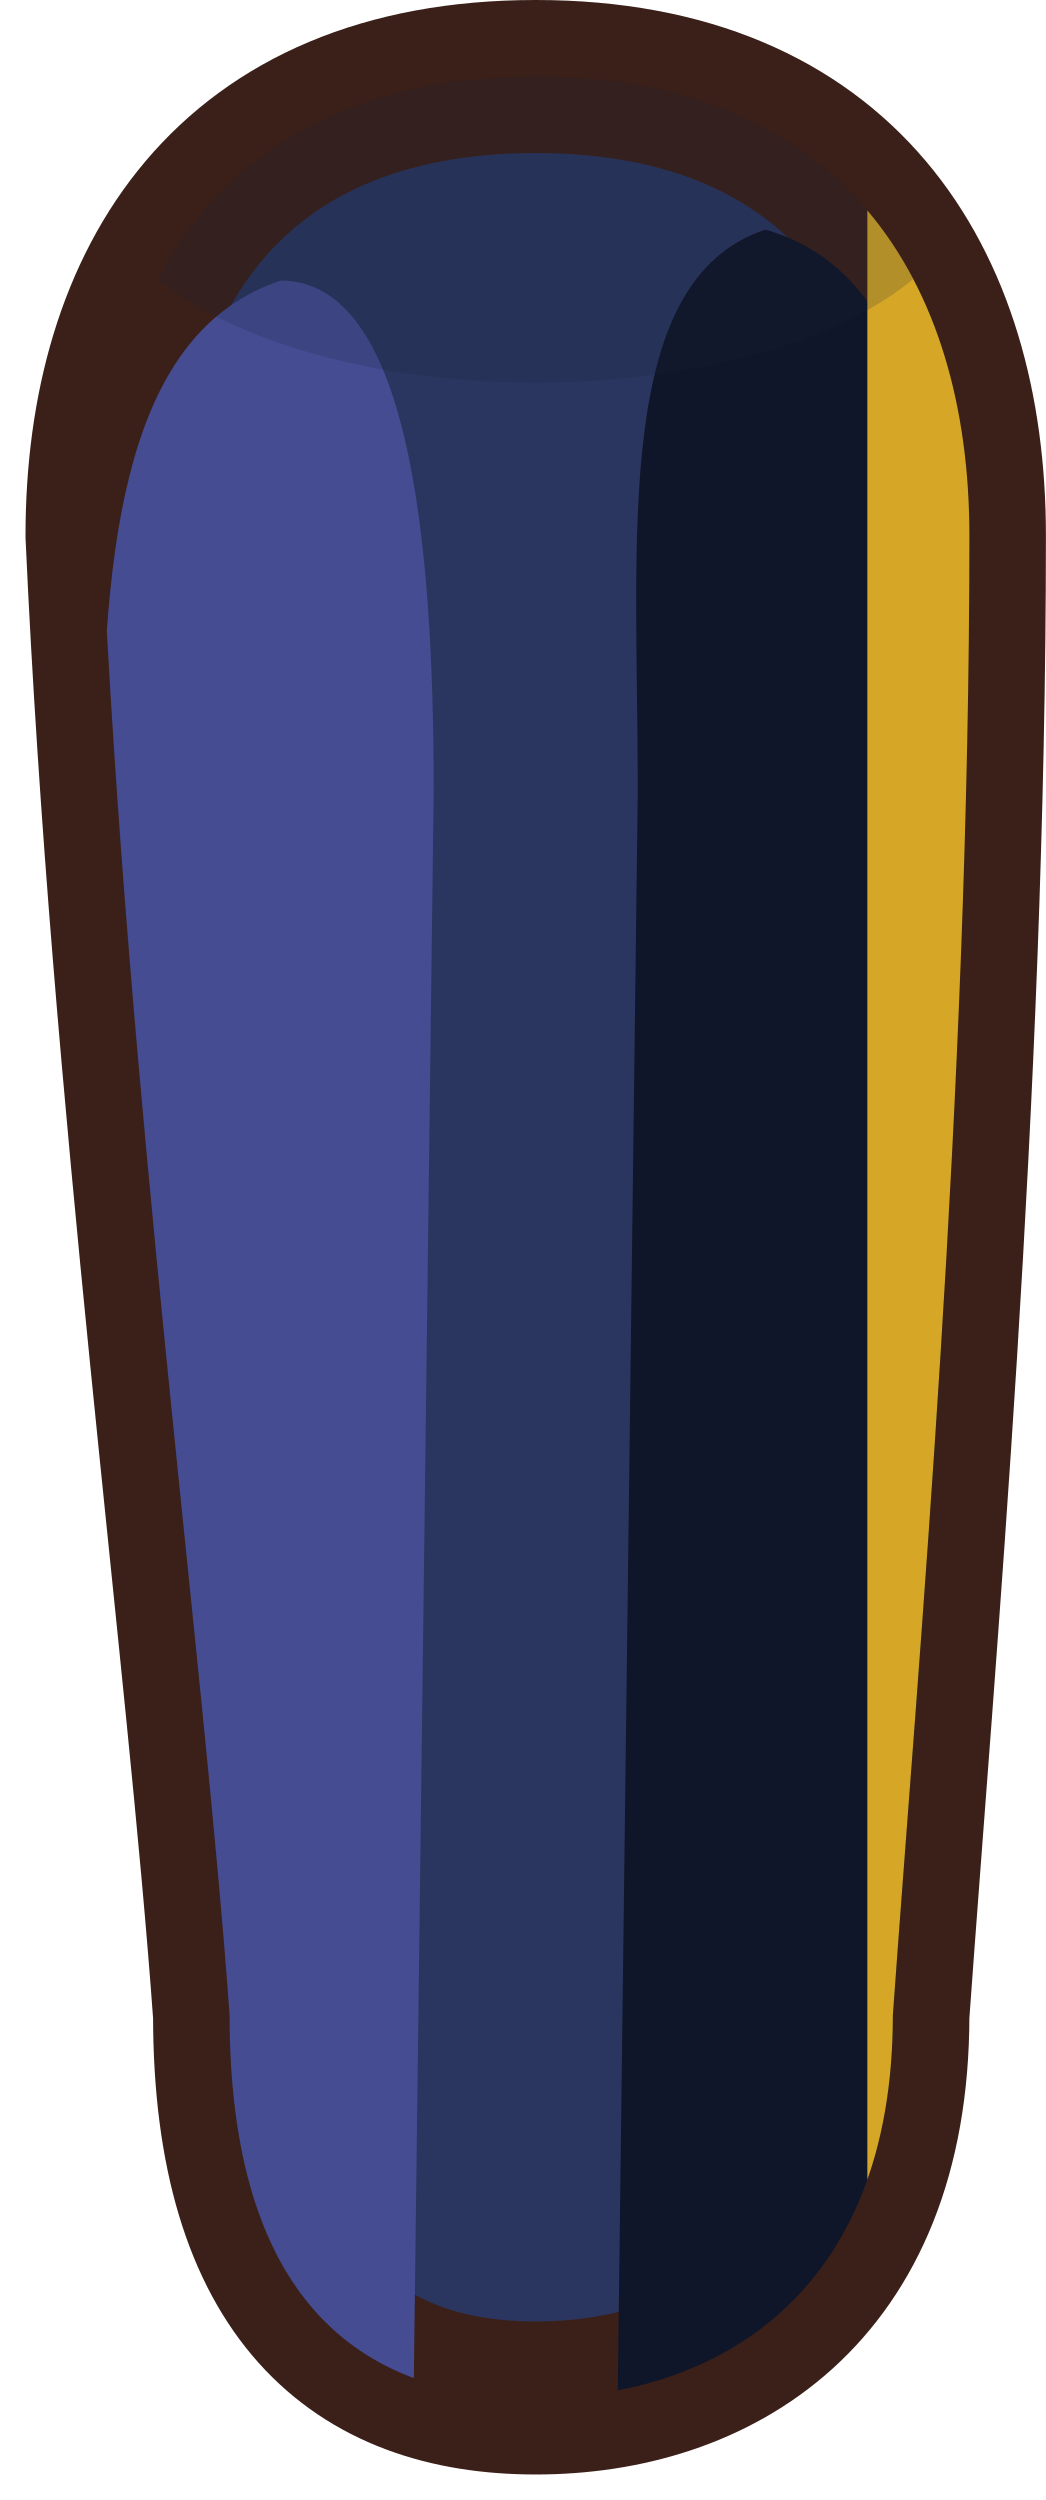
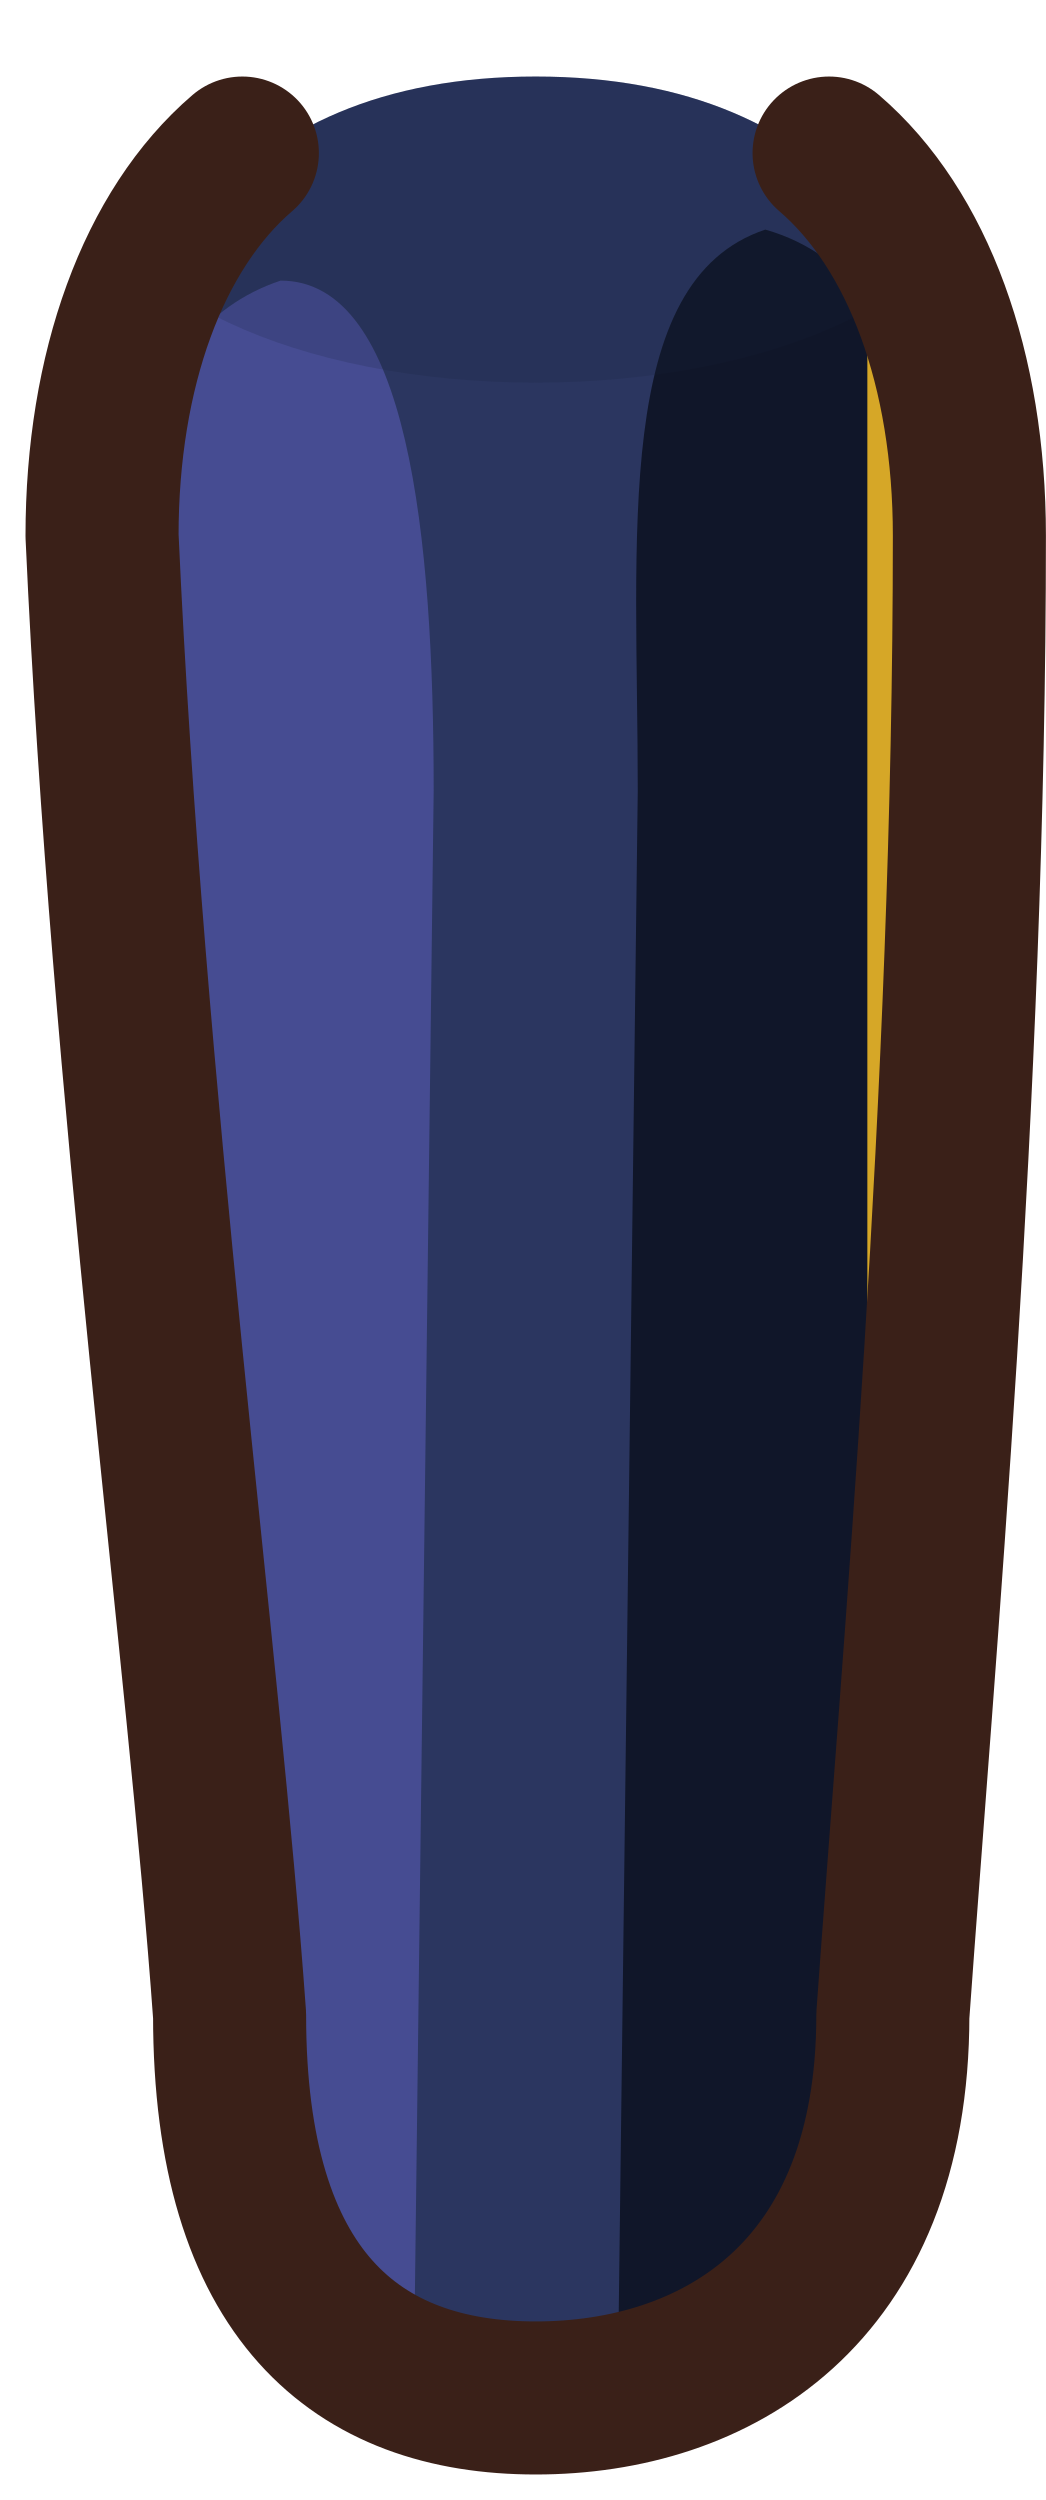
<svg xmlns="http://www.w3.org/2000/svg" width="41" height="98" viewBox="110 349 41 98" shape-rendering="geometricPrecision">
-   <path d="M 131,352 C 143,352 148,360 148,370 C 148,392 146,414 145,428 C 145,439 138,443 131,443 C 124,443 119,439 119,428 C 118,414 115,392 114,370 C 114,360 119,352 131,352 Z" fill="#2b3660" stroke="#3a2018" stroke-width="6" stroke-linecap="round" stroke-linejoin="round" />
+   <path d="M 131,352 C 143,352 148,360 148,370 C 148,392 146,414 145,428 C 145,439 138,443 131,443 C 124,443 119,439 119,428 C 118,414 115,392 114,370 C 114,360 119,352 131,352 Z" fill="#2b3660" stroke-linecap="round" stroke-linejoin="round" />
  <defs>
    <clipPath id="ll-serge">
      <path d="M 131,352 C 143,352 148,360 148,370 C 148,392 146,414 145,428 C 145,439 138,443 131,443 C 124,443 119,439 119,428 C 118,414 115,392 114,370 C 114,360 119,352 131,352 Z" />
    </clipPath>
  </defs>
  <g clip-path="url(#ll-serge)">
    <path d="M 140,358 C 147,360 147,370 147,380 L 147,460 L 134,460 L 135,380 C 135,370 134,360 140,358 Z" fill="#101629" />
    <path d="M 121,360 C 126,360 127,370 127,380 L 126,460 L 114,460 L 114,380 C 114,370 115,362 121,360 Z" fill="#464c92" />
    <path d="M 144,354 L 150,354 L 150,456 L 144,456 Z" fill="#d6a727" />
    <ellipse cx="131" cy="356" rx="17" ry="8" fill="#16203a" opacity="0.18" />
  </g>
+   <path d="M 142.5,355 C 146,358 148,363.5 148,370 C 148,392 146,414 145,428 C 145,439 138,443 131,443 C 124,443 119,439 119,428 C 118,414 115,392 114,370 C 114,363.5 116,358 119.5,355" fill="none" stroke="#3a2018" stroke-width="6" stroke-linecap="round" stroke-linejoin="round" />
</svg>
